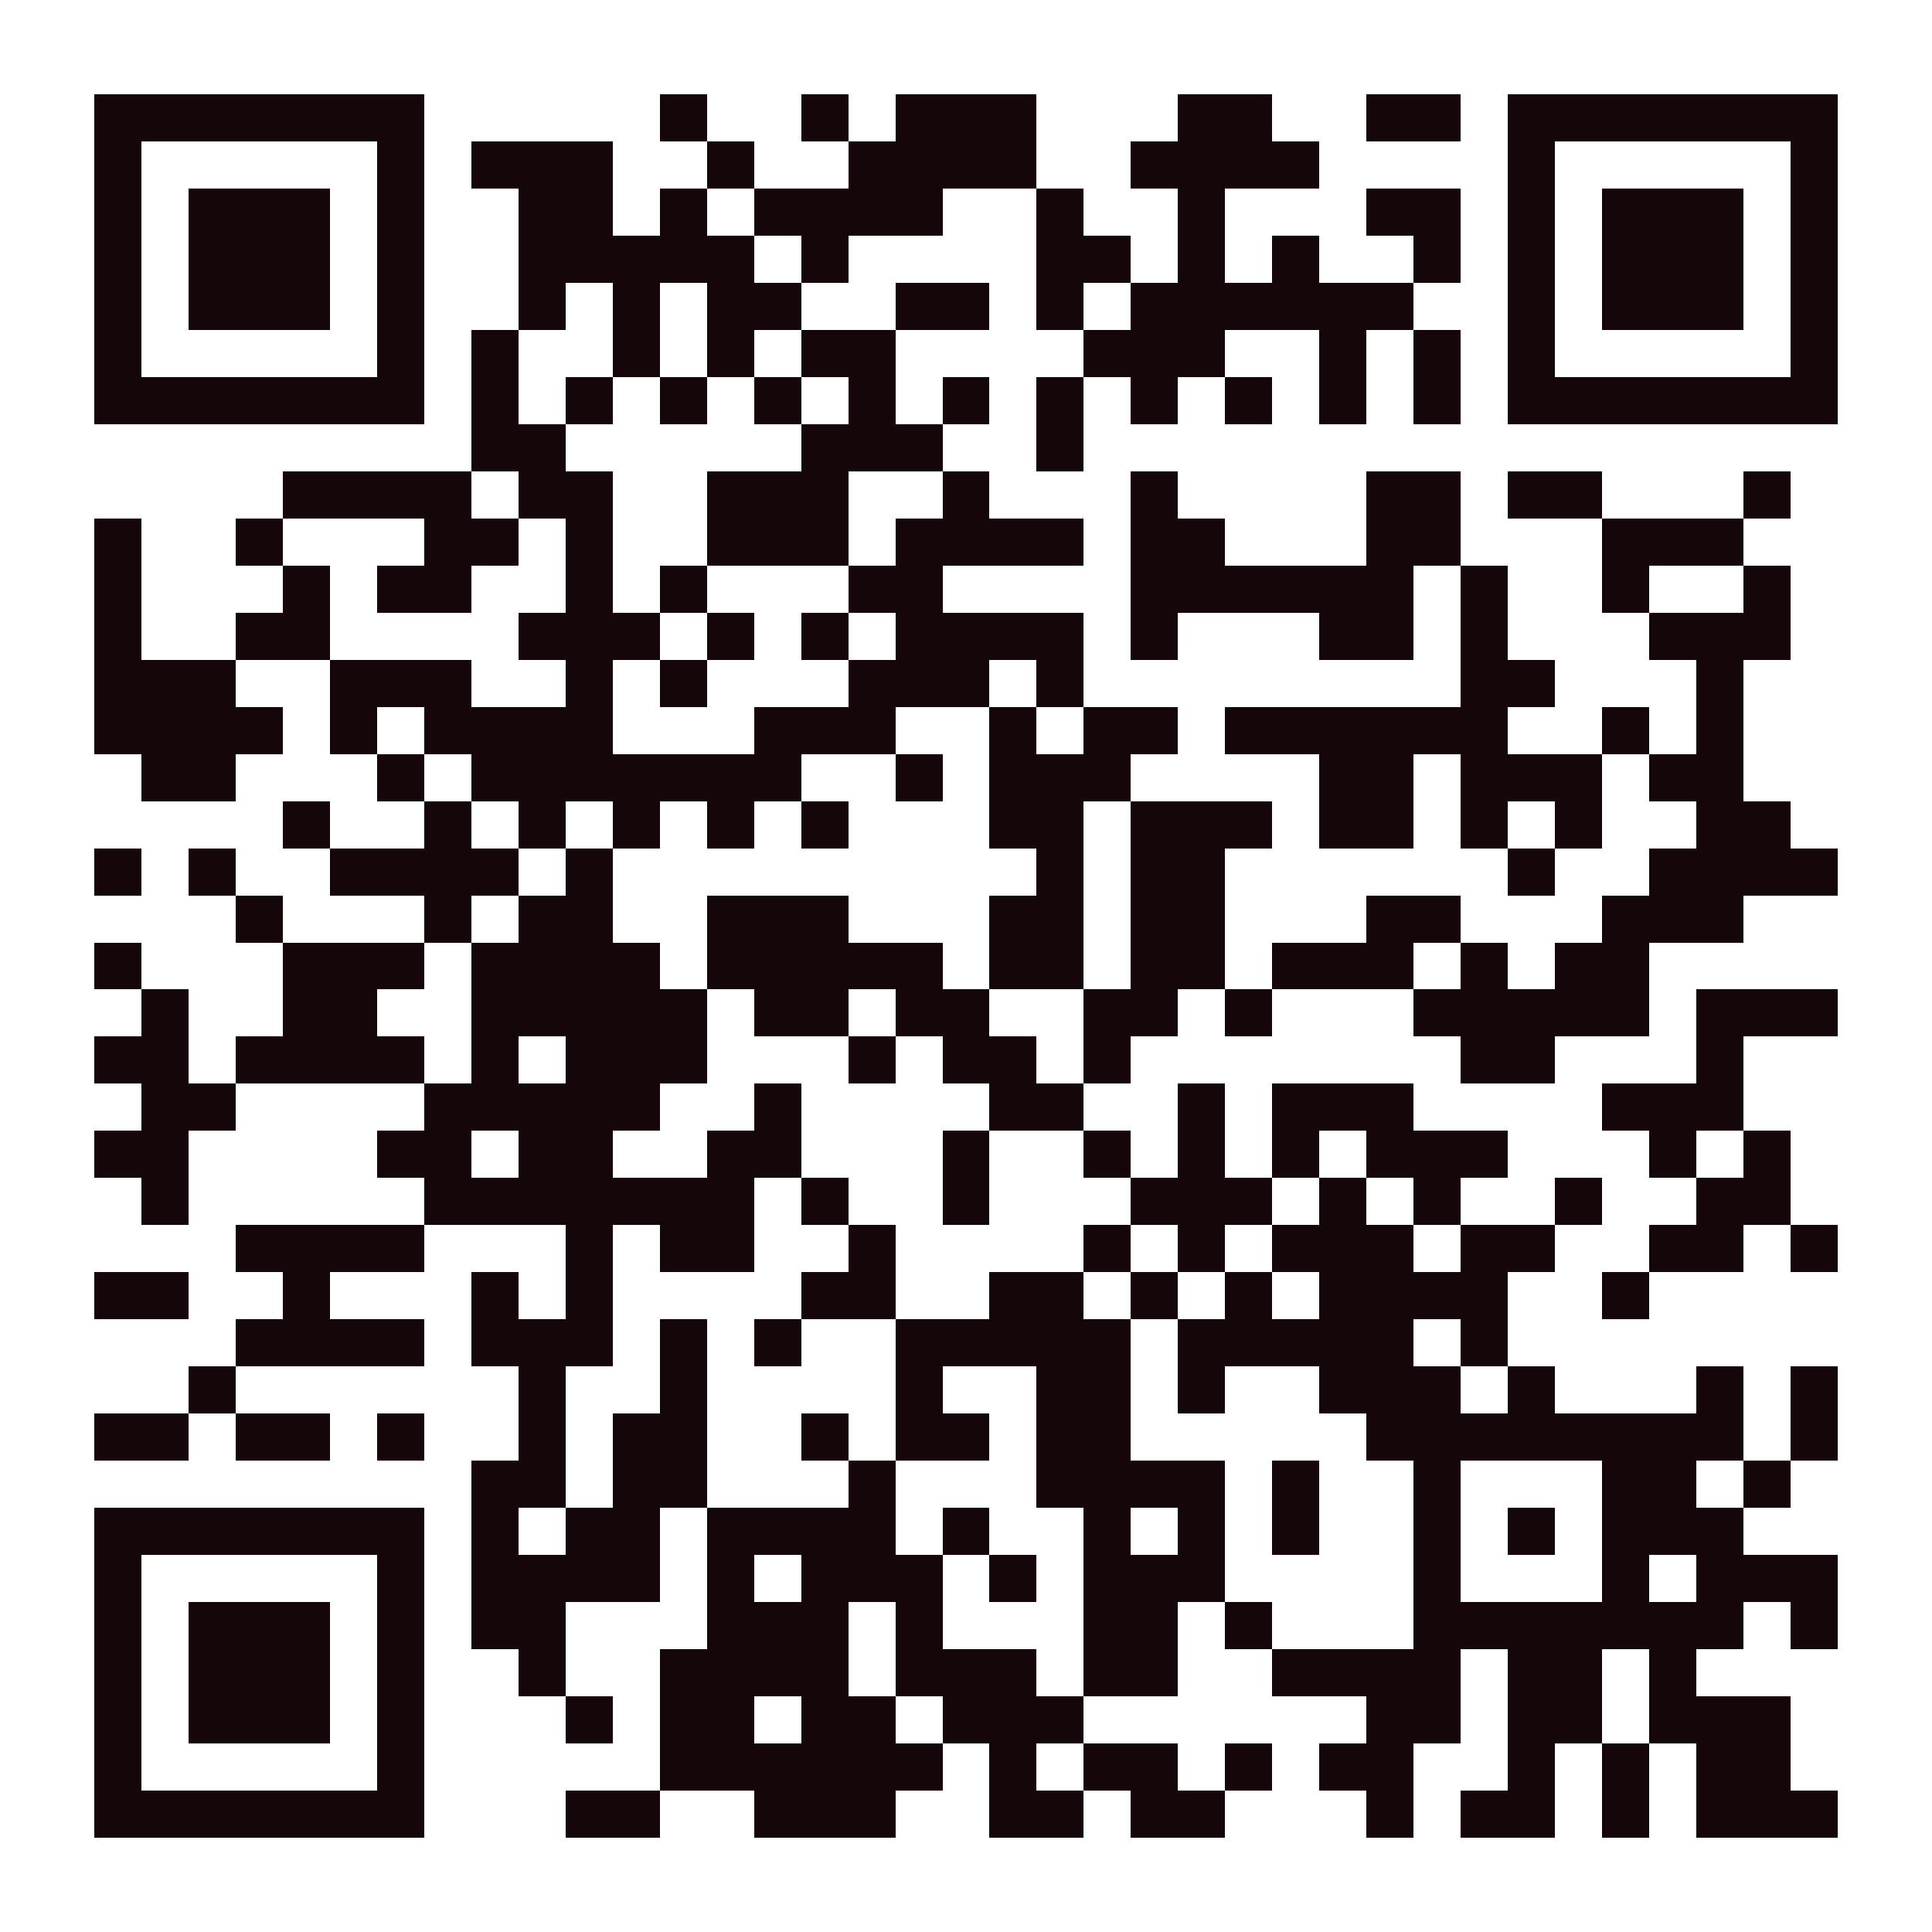
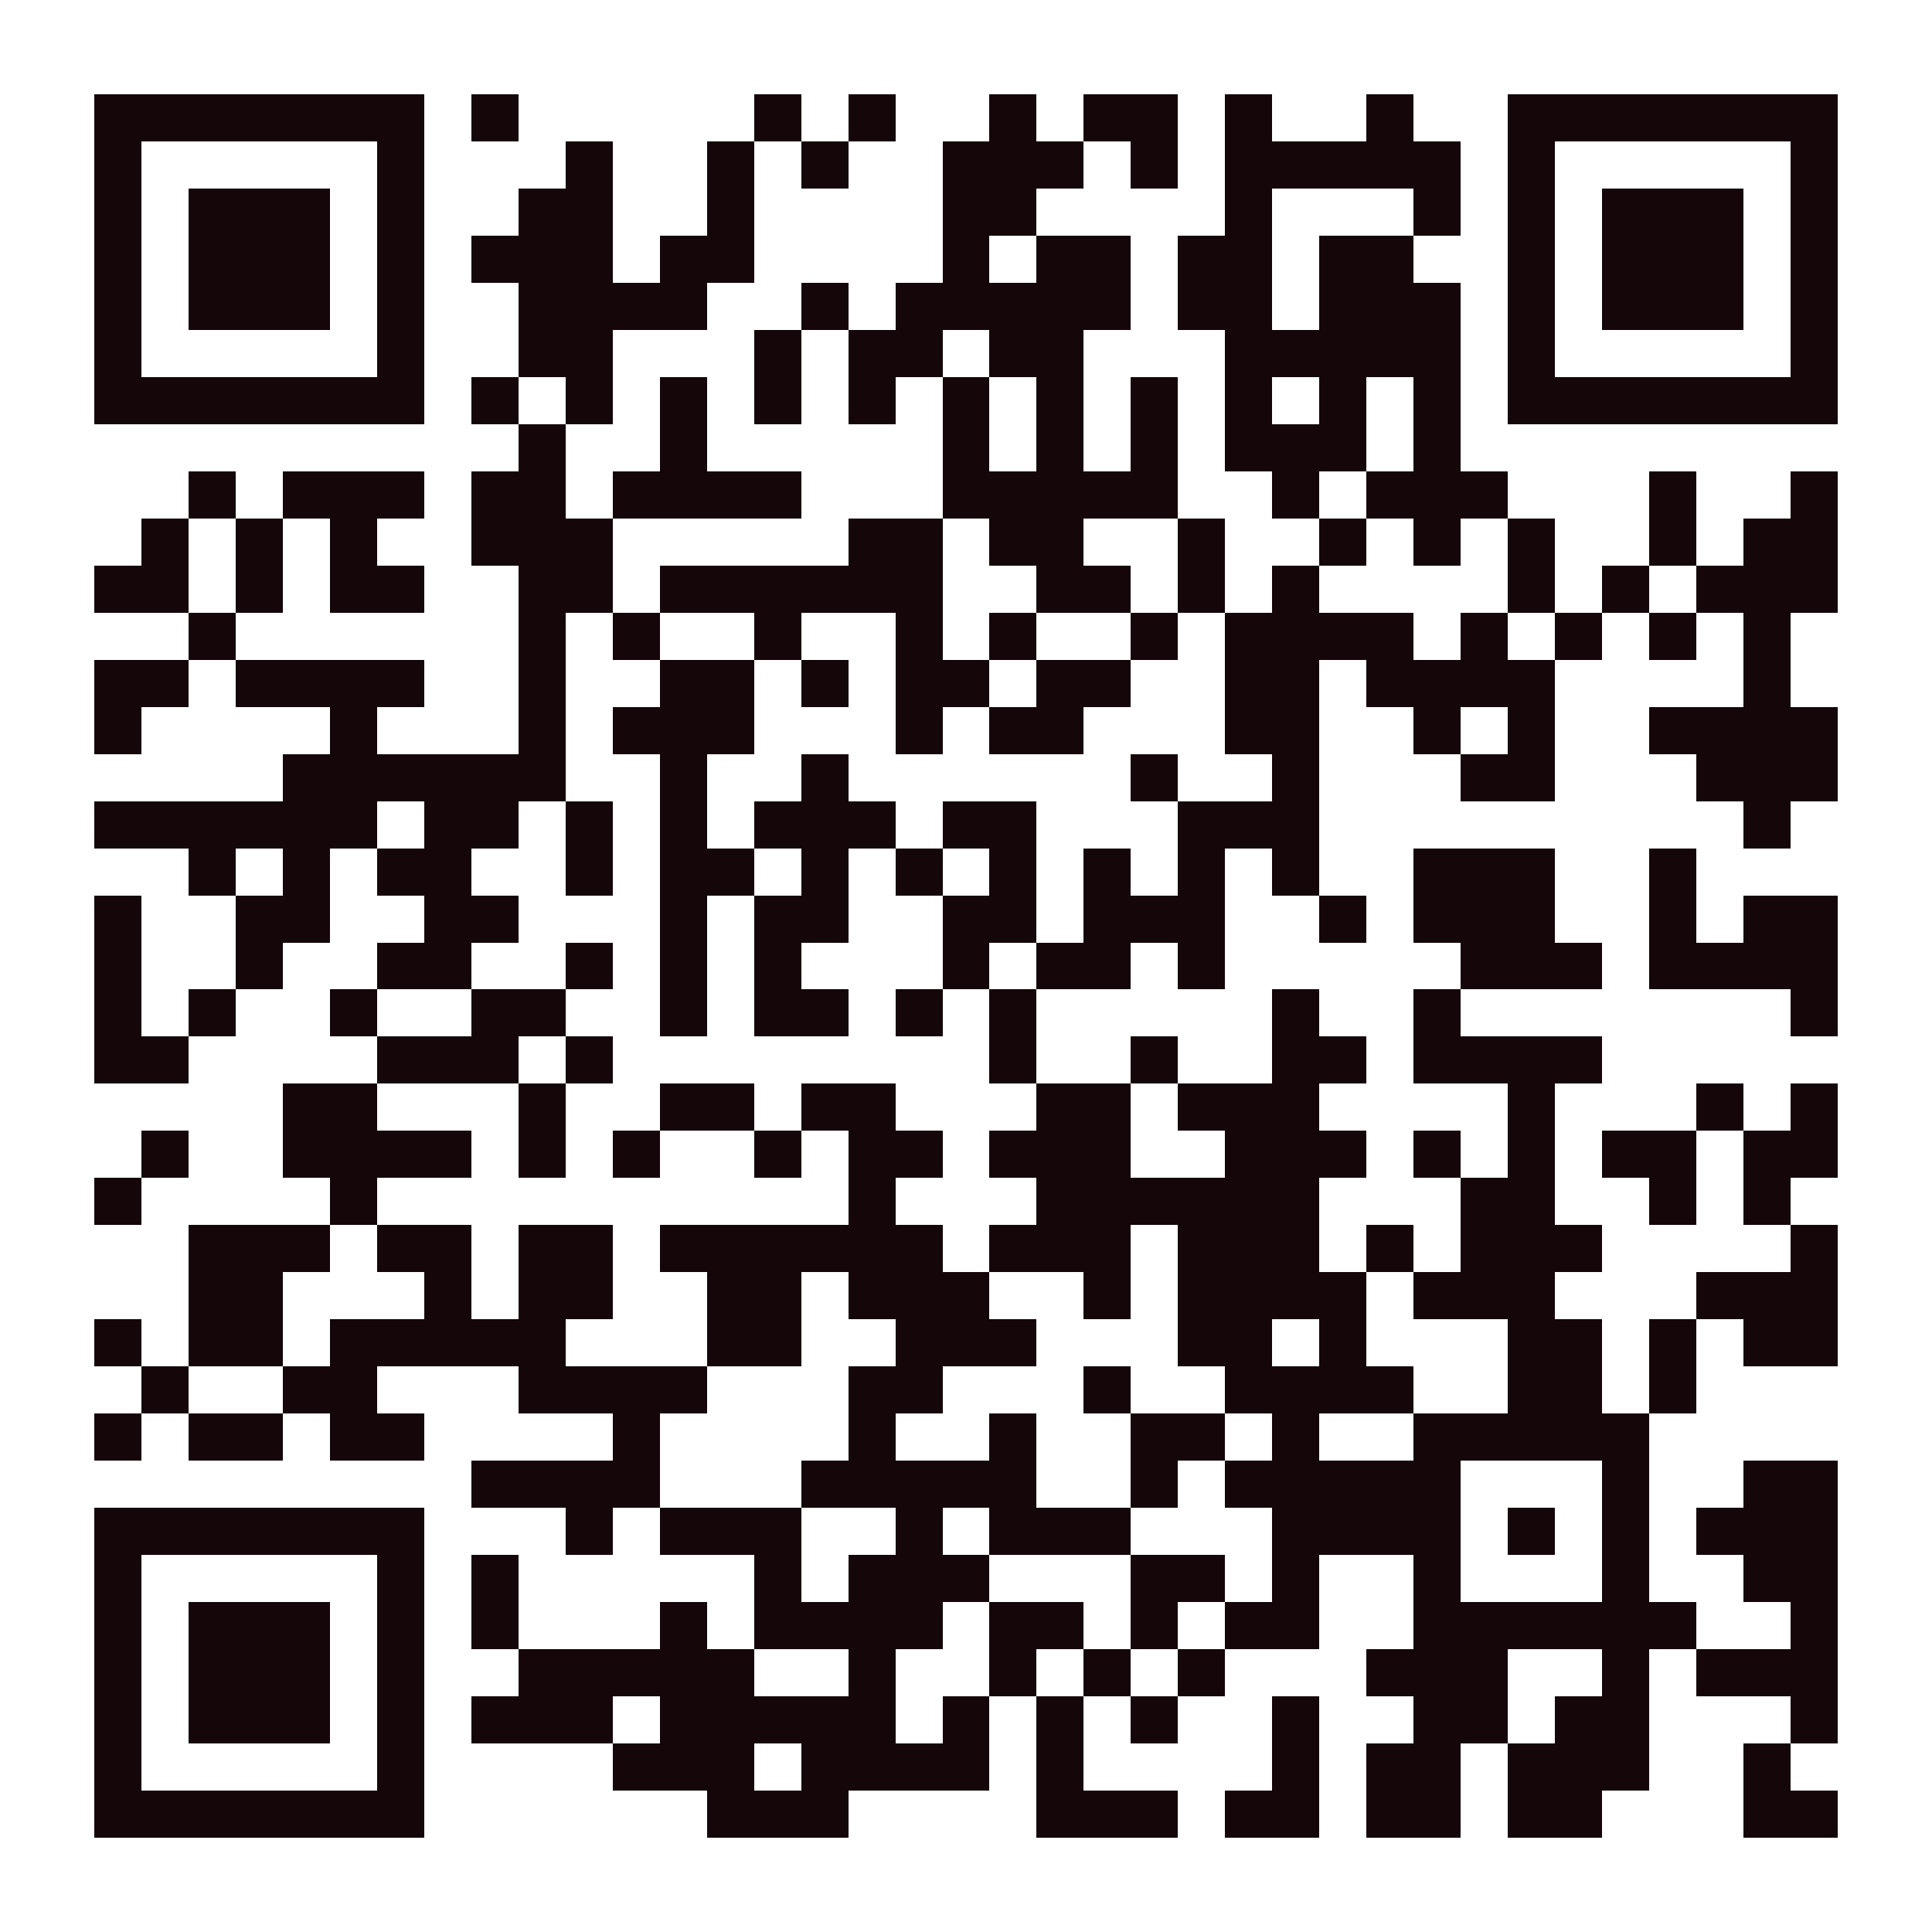
<svg xmlns="http://www.w3.org/2000/svg" viewBox="0 0 41 41" shape-rendering="crispEdges">
-   <path stroke="#140609" d="M2 2.5h7m5 0h1m2 0h1m1 0h3m3 0h2m2 0h2m1 0h7M2 3.5h1m5 0h1m1 0h3m2 0h1m2 0h4m2 0h4m4 0h1m5 0h1M2 4.5h1m1 0h3m1 0h1m2 0h2m1 0h1m1 0h4m2 0h1m2 0h1m3 0h2m1 0h1m1 0h3m1 0h1M2 5.5h1m1 0h3m1 0h1m2 0h5m1 0h1m4 0h2m1 0h1m1 0h1m2 0h1m1 0h1m1 0h3m1 0h1M2 6.5h1m1 0h3m1 0h1m2 0h1m1 0h1m1 0h2m2 0h2m1 0h1m1 0h6m2 0h1m1 0h3m1 0h1M2 7.5h1m5 0h1m1 0h1m2 0h1m1 0h1m1 0h2m4 0h3m2 0h1m1 0h1m1 0h1m5 0h1M2 8.5h7m1 0h1m1 0h1m1 0h1m1 0h1m1 0h1m1 0h1m1 0h1m1 0h1m1 0h1m1 0h1m1 0h1m1 0h7M10 9.5h2m5 0h3m2 0h1M6 10.5h4m1 0h2m2 0h3m2 0h1m3 0h1m4 0h2m1 0h2m3 0h1M2 11.5h1m2 0h1m3 0h2m1 0h1m2 0h3m1 0h4m1 0h2m3 0h2m3 0h3M2 12.5h1m3 0h1m1 0h2m2 0h1m1 0h1m3 0h2m4 0h6m1 0h1m2 0h1m2 0h1M2 13.5h1m2 0h2m4 0h3m1 0h1m1 0h1m1 0h4m1 0h1m3 0h2m1 0h1m3 0h3M2 14.5h3m2 0h3m2 0h1m1 0h1m3 0h3m1 0h1m8 0h2m3 0h1M2 15.5h4m1 0h1m1 0h4m3 0h3m2 0h1m1 0h2m1 0h6m2 0h1m1 0h1M3 16.5h2m3 0h1m1 0h7m2 0h1m1 0h3m4 0h2m1 0h3m1 0h2M6 17.5h1m2 0h1m1 0h1m1 0h1m1 0h1m1 0h1m3 0h2m1 0h3m1 0h2m1 0h1m1 0h1m2 0h2M2 18.5h1m1 0h1m2 0h4m1 0h1m9 0h1m1 0h2m6 0h1m2 0h4M5 19.5h1m3 0h1m1 0h2m2 0h3m3 0h2m1 0h2m3 0h2m3 0h3M2 20.5h1m3 0h3m1 0h4m1 0h5m1 0h2m1 0h2m1 0h3m1 0h1m1 0h2M3 21.5h1m2 0h2m2 0h5m1 0h2m1 0h2m2 0h2m1 0h1m3 0h5m1 0h3M2 22.5h2m1 0h4m1 0h1m1 0h3m3 0h1m1 0h2m1 0h1m7 0h2m3 0h1M3 23.5h2m4 0h5m2 0h1m4 0h2m2 0h1m1 0h3m4 0h3M2 24.5h2m4 0h2m1 0h2m2 0h2m3 0h1m2 0h1m1 0h1m1 0h1m1 0h3m3 0h1m1 0h1M3 25.5h1m5 0h7m1 0h1m2 0h1m3 0h3m1 0h1m1 0h1m2 0h1m2 0h2M5 26.5h4m3 0h1m1 0h2m2 0h1m4 0h1m1 0h1m1 0h3m1 0h2m2 0h2m1 0h1M2 27.5h2m2 0h1m3 0h1m1 0h1m4 0h2m2 0h2m1 0h1m1 0h1m1 0h4m2 0h1M5 28.5h4m1 0h3m1 0h1m1 0h1m2 0h5m1 0h5m1 0h1M4 29.5h1m6 0h1m2 0h1m4 0h1m2 0h2m1 0h1m2 0h3m1 0h1m3 0h1m1 0h1M2 30.5h2m1 0h2m1 0h1m2 0h1m1 0h2m2 0h1m1 0h2m1 0h2m5 0h8m1 0h1M10 31.5h2m1 0h2m3 0h1m3 0h4m1 0h1m2 0h1m3 0h2m1 0h1M2 32.5h7m1 0h1m1 0h2m1 0h4m1 0h1m2 0h1m1 0h1m1 0h1m2 0h1m1 0h1m1 0h3M2 33.5h1m5 0h1m1 0h4m1 0h1m1 0h3m1 0h1m1 0h3m4 0h1m3 0h1m1 0h3M2 34.5h1m1 0h3m1 0h1m1 0h2m3 0h3m1 0h1m3 0h2m1 0h1m3 0h7m1 0h1M2 35.5h1m1 0h3m1 0h1m2 0h1m2 0h4m1 0h3m1 0h2m2 0h4m1 0h2m1 0h1M2 36.5h1m1 0h3m1 0h1m3 0h1m1 0h2m1 0h2m1 0h3m6 0h2m1 0h2m1 0h3M2 37.5h1m5 0h1m5 0h6m1 0h1m1 0h2m1 0h1m1 0h2m2 0h1m1 0h1m1 0h2M2 38.5h7m3 0h2m2 0h3m2 0h2m1 0h2m3 0h1m1 0h2m1 0h1m1 0h3" />
+   <path stroke="#140609" d="M2 2.5h7m1 0h1m5 0h1m1 0h1m2 0h1m1 0h2m1 0h1m2 0h1m2 0h7M2 3.5h1m5 0h1m3 0h1m2 0h1m1 0h1m2 0h3m1 0h1m1 0h5m1 0h1m5 0h1M2 4.5h1m1 0h3m1 0h1m2 0h2m2 0h1m4 0h2m4 0h1m3 0h1m1 0h1m1 0h3m1 0h1M2 5.5h1m1 0h3m1 0h1m1 0h3m1 0h2m4 0h1m1 0h2m1 0h2m1 0h2m2 0h1m1 0h3m1 0h1M2 6.5h1m1 0h3m1 0h1m2 0h4m2 0h1m1 0h5m1 0h2m1 0h3m1 0h1m1 0h3m1 0h1M2 7.5h1m5 0h1m2 0h2m3 0h1m1 0h2m1 0h2m3 0h5m1 0h1m5 0h1M2 8.5h7m1 0h1m1 0h1m1 0h1m1 0h1m1 0h1m1 0h1m1 0h1m1 0h1m1 0h1m1 0h1m1 0h1m1 0h7M11 9.5h1m2 0h1m5 0h1m1 0h1m1 0h1m1 0h3m1 0h1M4 10.5h1m1 0h3m1 0h2m1 0h4m3 0h5m2 0h1m1 0h3m3 0h1m2 0h1M3 11.5h1m1 0h1m1 0h1m2 0h3m5 0h2m1 0h2m2 0h1m2 0h1m1 0h1m1 0h1m2 0h1m1 0h2M2 12.5h2m1 0h1m1 0h2m2 0h2m1 0h6m2 0h2m1 0h1m1 0h1m4 0h1m1 0h1m1 0h3M4 13.5h1m6 0h1m1 0h1m2 0h1m2 0h1m1 0h1m2 0h1m1 0h4m1 0h1m1 0h1m1 0h1m1 0h1M2 14.5h2m1 0h4m2 0h1m2 0h2m1 0h1m1 0h2m1 0h2m2 0h2m1 0h4m4 0h1M2 15.5h1m4 0h1m3 0h1m1 0h3m3 0h1m1 0h2m3 0h2m2 0h1m1 0h1m2 0h4M6 16.5h6m2 0h1m2 0h1m6 0h1m2 0h1m3 0h2m3 0h3M2 17.5h6m1 0h2m1 0h1m1 0h1m1 0h3m1 0h2m3 0h3m9 0h1M4 18.5h1m1 0h1m1 0h2m2 0h1m1 0h2m1 0h1m1 0h1m1 0h1m1 0h1m1 0h1m1 0h1m2 0h3m2 0h1M2 19.5h1m2 0h2m2 0h2m3 0h1m1 0h2m2 0h2m1 0h3m2 0h1m1 0h3m2 0h1m1 0h2M2 20.5h1m2 0h1m2 0h2m2 0h1m1 0h1m1 0h1m3 0h1m1 0h2m1 0h1m5 0h3m1 0h4M2 21.5h1m1 0h1m2 0h1m2 0h2m2 0h1m1 0h2m1 0h1m1 0h1m5 0h1m2 0h1m7 0h1M2 22.5h2m4 0h3m1 0h1m8 0h1m2 0h1m2 0h2m1 0h4M6 23.5h2m3 0h1m2 0h2m1 0h2m3 0h2m1 0h3m4 0h1m3 0h1m1 0h1M3 24.5h1m2 0h4m1 0h1m1 0h1m2 0h1m1 0h2m1 0h3m2 0h3m1 0h1m1 0h1m1 0h2m1 0h2M2 25.5h1m4 0h1m10 0h1m3 0h6m3 0h2m2 0h1m1 0h1M4 26.5h3m1 0h2m1 0h2m1 0h6m1 0h3m1 0h3m1 0h1m1 0h3m4 0h1M4 27.5h2m3 0h1m1 0h2m2 0h2m1 0h3m2 0h1m1 0h4m1 0h3m3 0h3M2 28.5h1m1 0h2m1 0h5m3 0h2m2 0h3m3 0h2m1 0h1m3 0h2m1 0h1m1 0h2M3 29.5h1m2 0h2m3 0h4m3 0h2m3 0h1m2 0h4m2 0h2m1 0h1M2 30.5h1m1 0h2m1 0h2m4 0h1m4 0h1m2 0h1m2 0h2m1 0h1m2 0h5M10 31.5h4m3 0h5m2 0h1m1 0h5m3 0h1m2 0h2M2 32.5h7m3 0h1m1 0h3m2 0h1m1 0h3m3 0h4m1 0h1m1 0h1m1 0h3M2 33.5h1m5 0h1m1 0h1m5 0h1m1 0h3m3 0h2m1 0h1m2 0h1m3 0h1m2 0h2M2 34.5h1m1 0h3m1 0h1m1 0h1m3 0h1m1 0h4m1 0h2m1 0h1m1 0h2m2 0h6m2 0h1M2 35.5h1m1 0h3m1 0h1m2 0h5m2 0h1m2 0h1m1 0h1m1 0h1m3 0h3m2 0h1m1 0h3M2 36.5h1m1 0h3m1 0h1m1 0h3m1 0h5m1 0h1m1 0h1m1 0h1m2 0h1m2 0h2m1 0h2m3 0h1M2 37.5h1m5 0h1m4 0h3m1 0h4m1 0h1m4 0h1m1 0h2m1 0h3m2 0h1M2 38.5h7m6 0h3m4 0h3m1 0h2m1 0h2m1 0h2m3 0h2" />
</svg>
